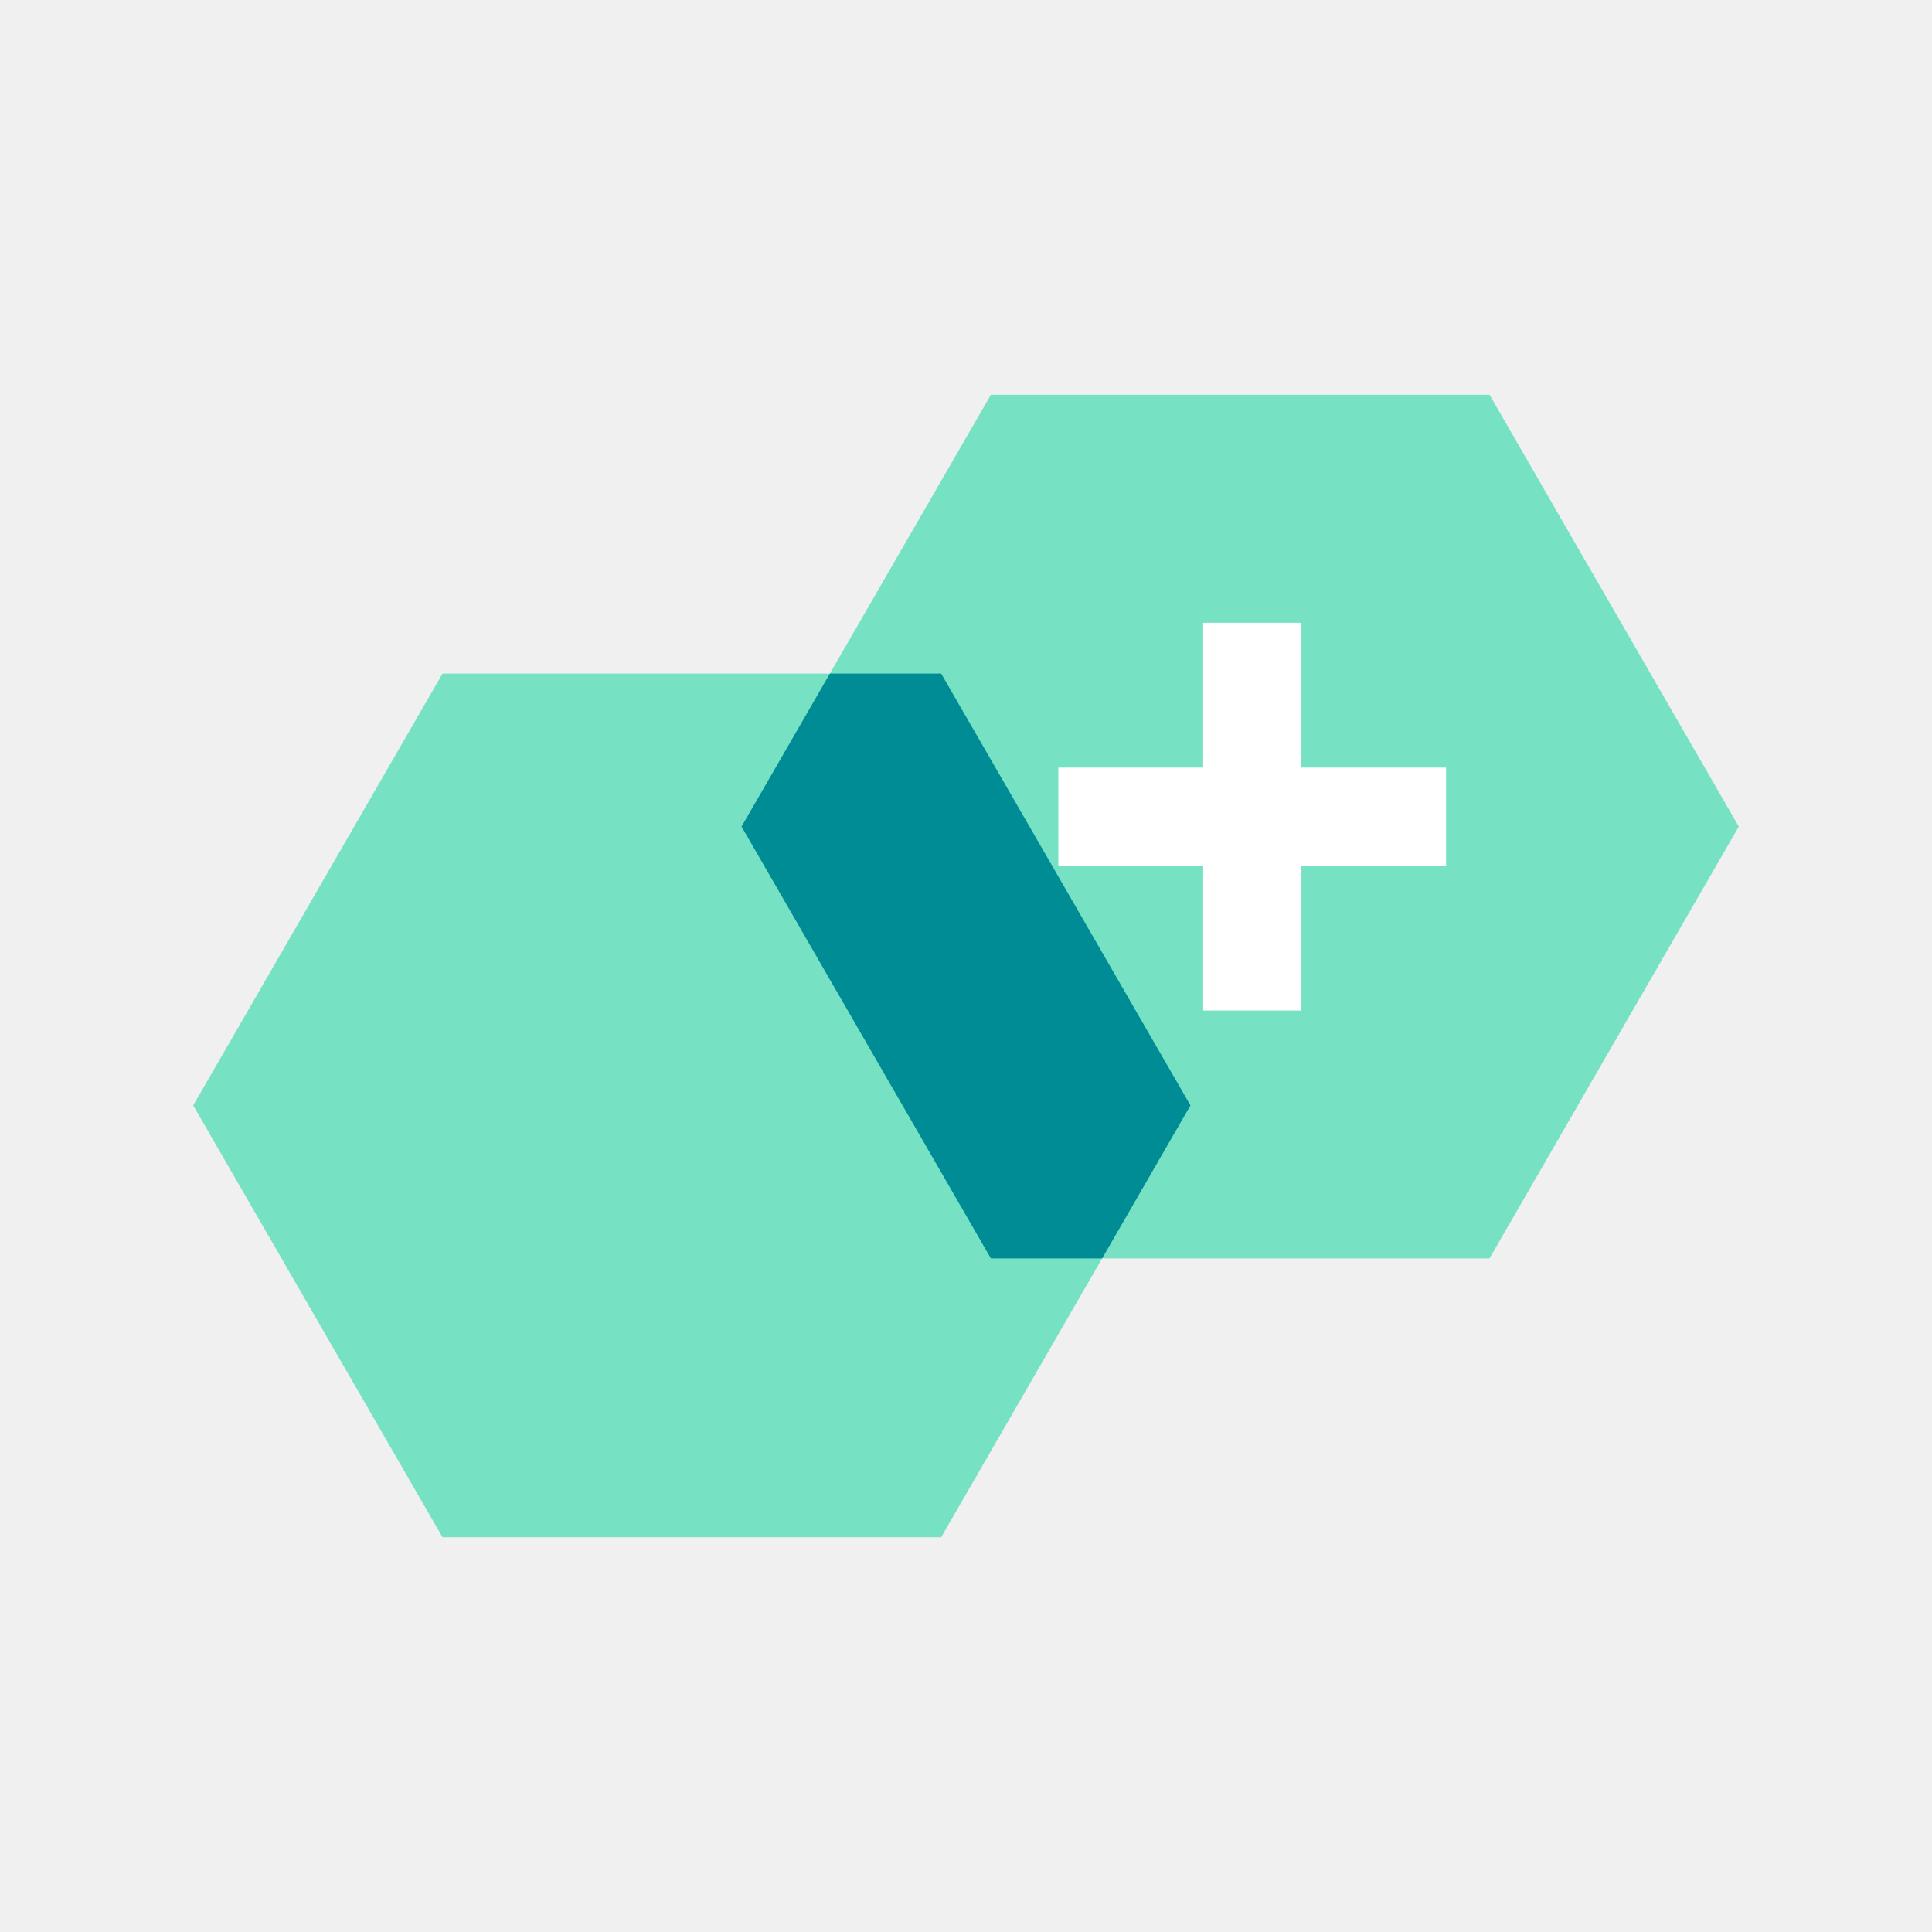
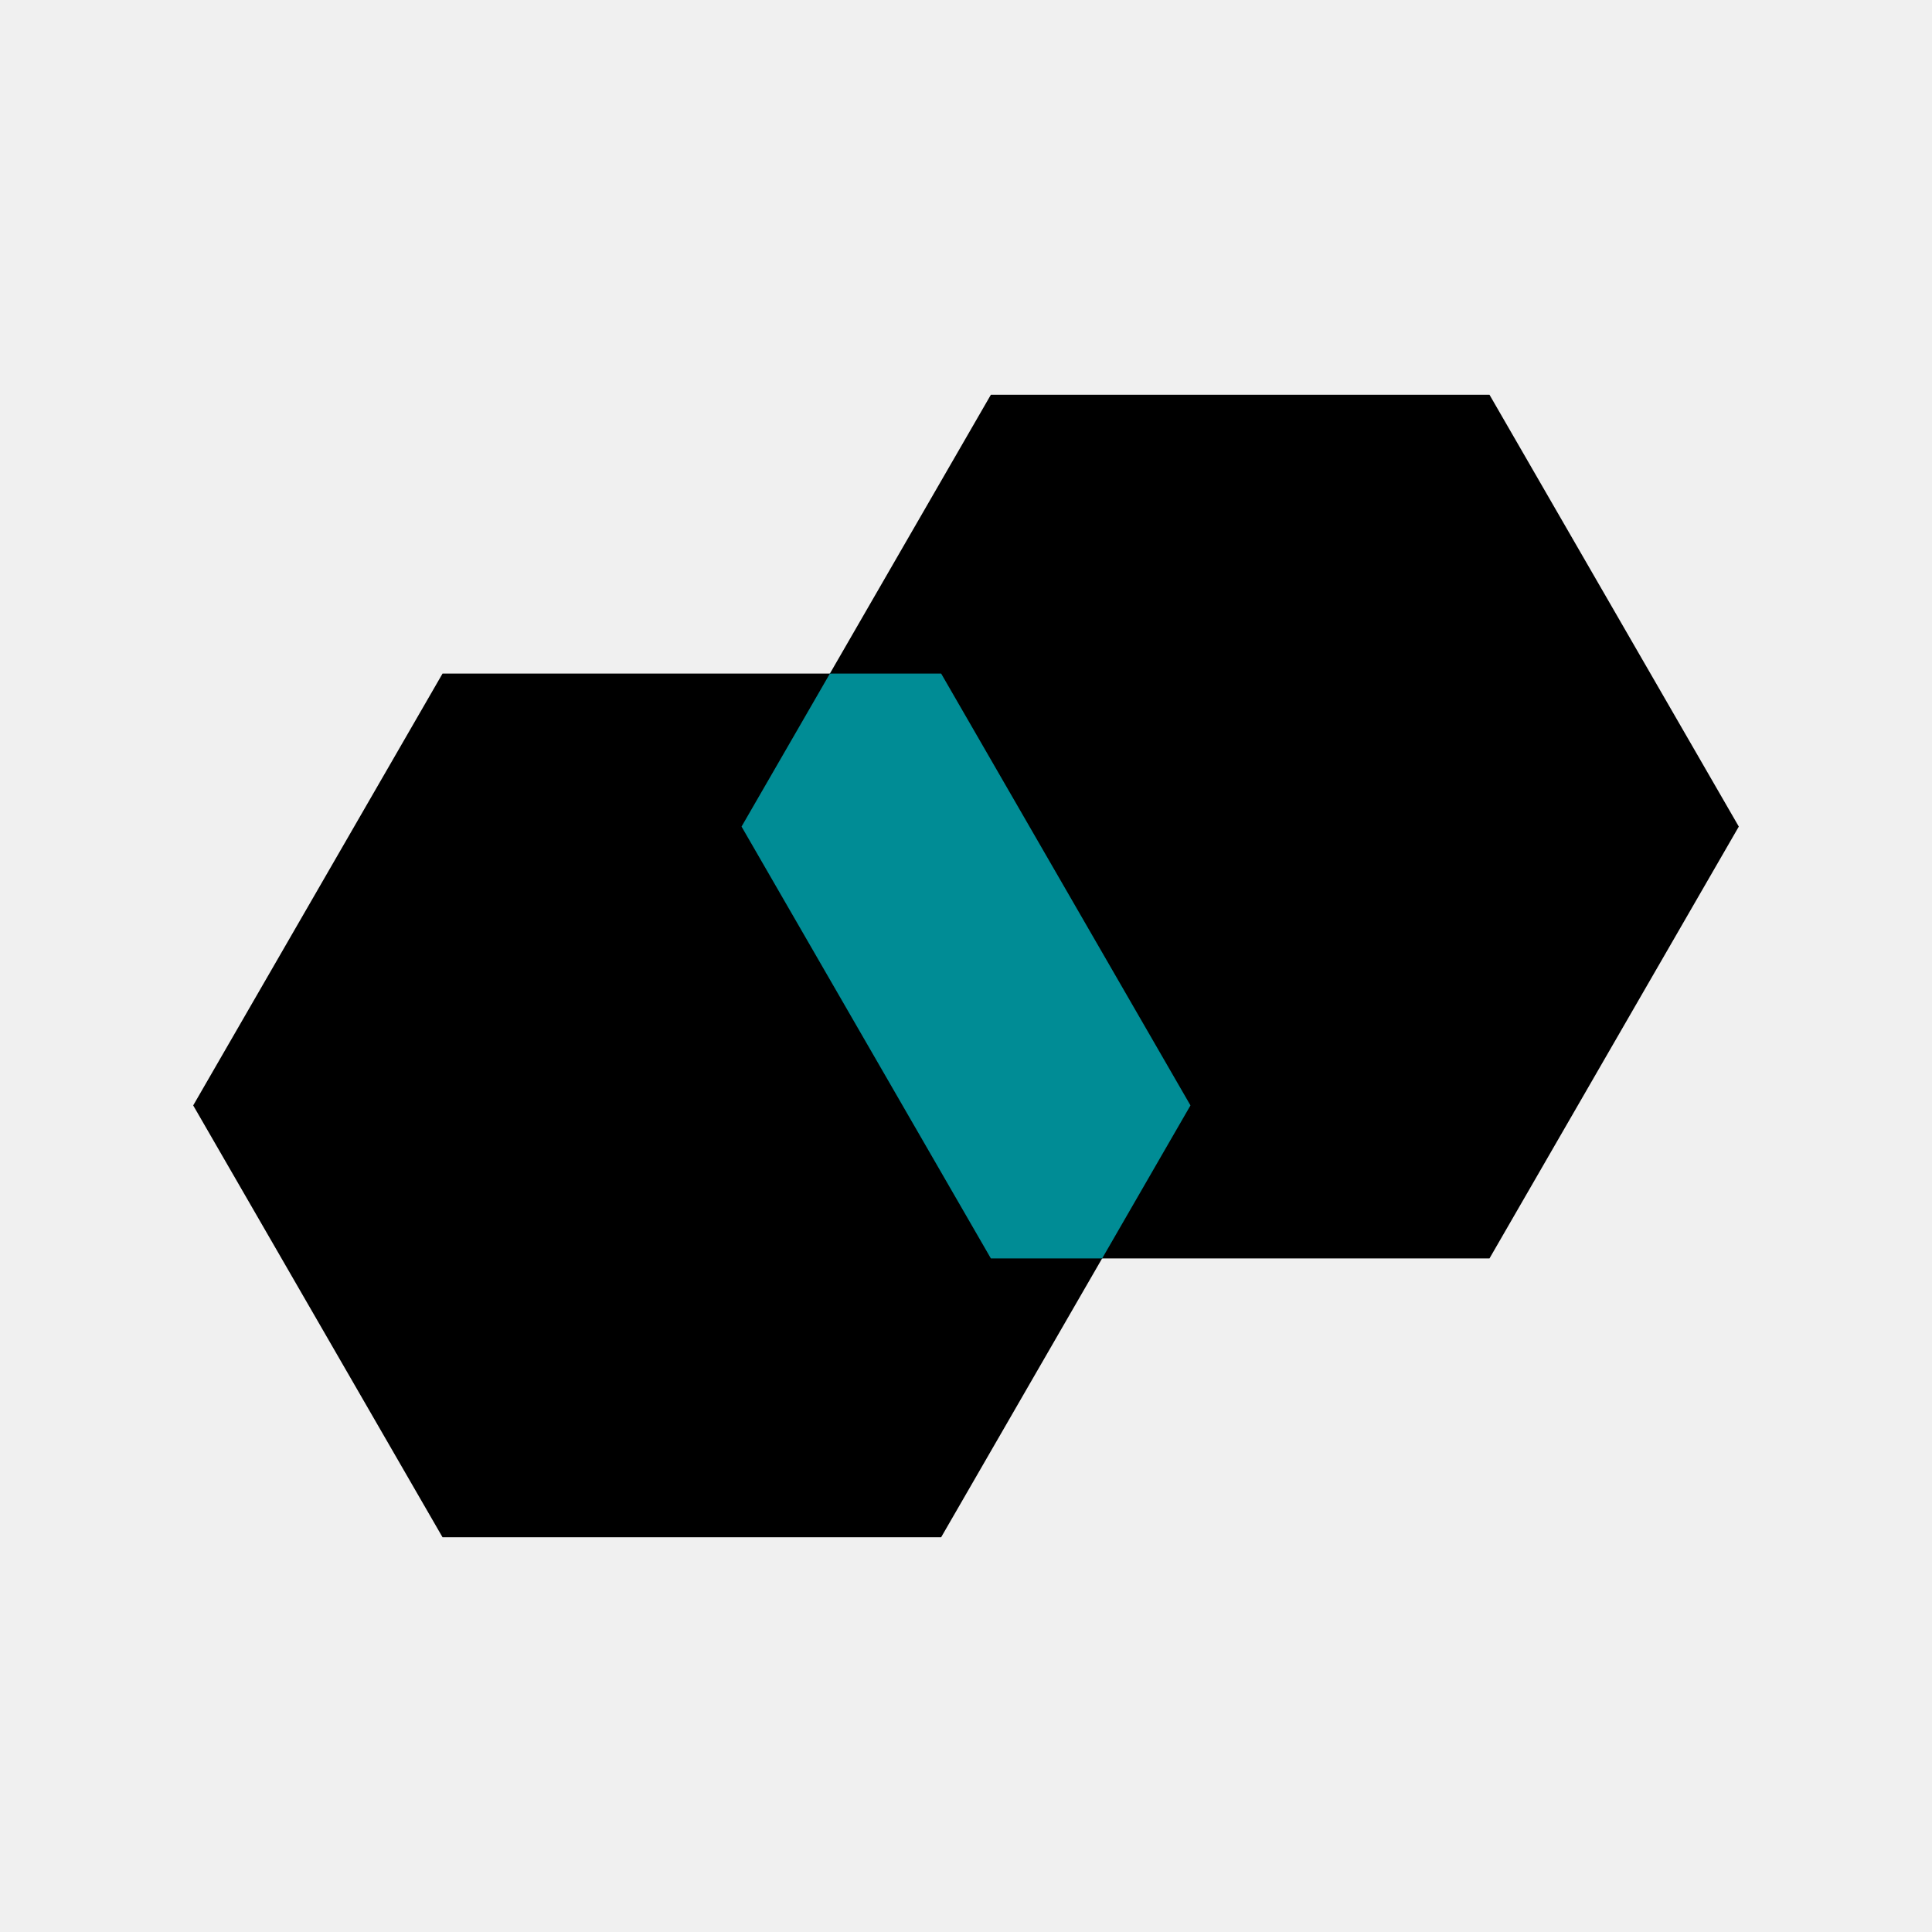
<svg xmlns="http://www.w3.org/2000/svg" width="80" height="80" viewBox="0 0 80 80" fill="none">
-   <path d="M61.677 16.346H41.03L30.706 34.227L41.03 52.108H54.89H61.677L72 34.227L61.677 16.346Z" fill="#77E2C3" />
-   <path d="M38.971 27.892H18.324L8 45.773L18.324 63.654H32.184H38.971L49.294 45.773L38.971 27.892Z" fill="#77E2C3" />
+   <path d="M61.677 16.346H41.03L30.706 34.227L41.03 52.108H54.89H61.677L72 34.227L61.677 16.346Z" fill="currentColor" />
+   <path d="M38.971 27.892H18.324L8 45.773L18.324 63.654H32.184H38.971L49.294 45.773L38.971 27.892Z" fill="currentColor" />
  <path d="M34.364 27.892L30.706 34.227L41.03 52.109H45.638L49.295 45.773L38.972 27.892H34.364Z" fill="#008C95" />
-   <path d="M59.879 35.844H43.824V31.785H59.879V35.844Z" fill="white" />
-   <path d="M53.881 41.843H49.821V25.789H53.881V41.843Z" fill="white" />
+   <path class="special" d="M59.879 35.844H43.824V31.785H59.879V35.844Z" fill="currentColor" />
+   <path class="special" d="M53.881 41.843H49.821V25.789H53.881V41.843Z" fill="currentColor" />
</svg>
